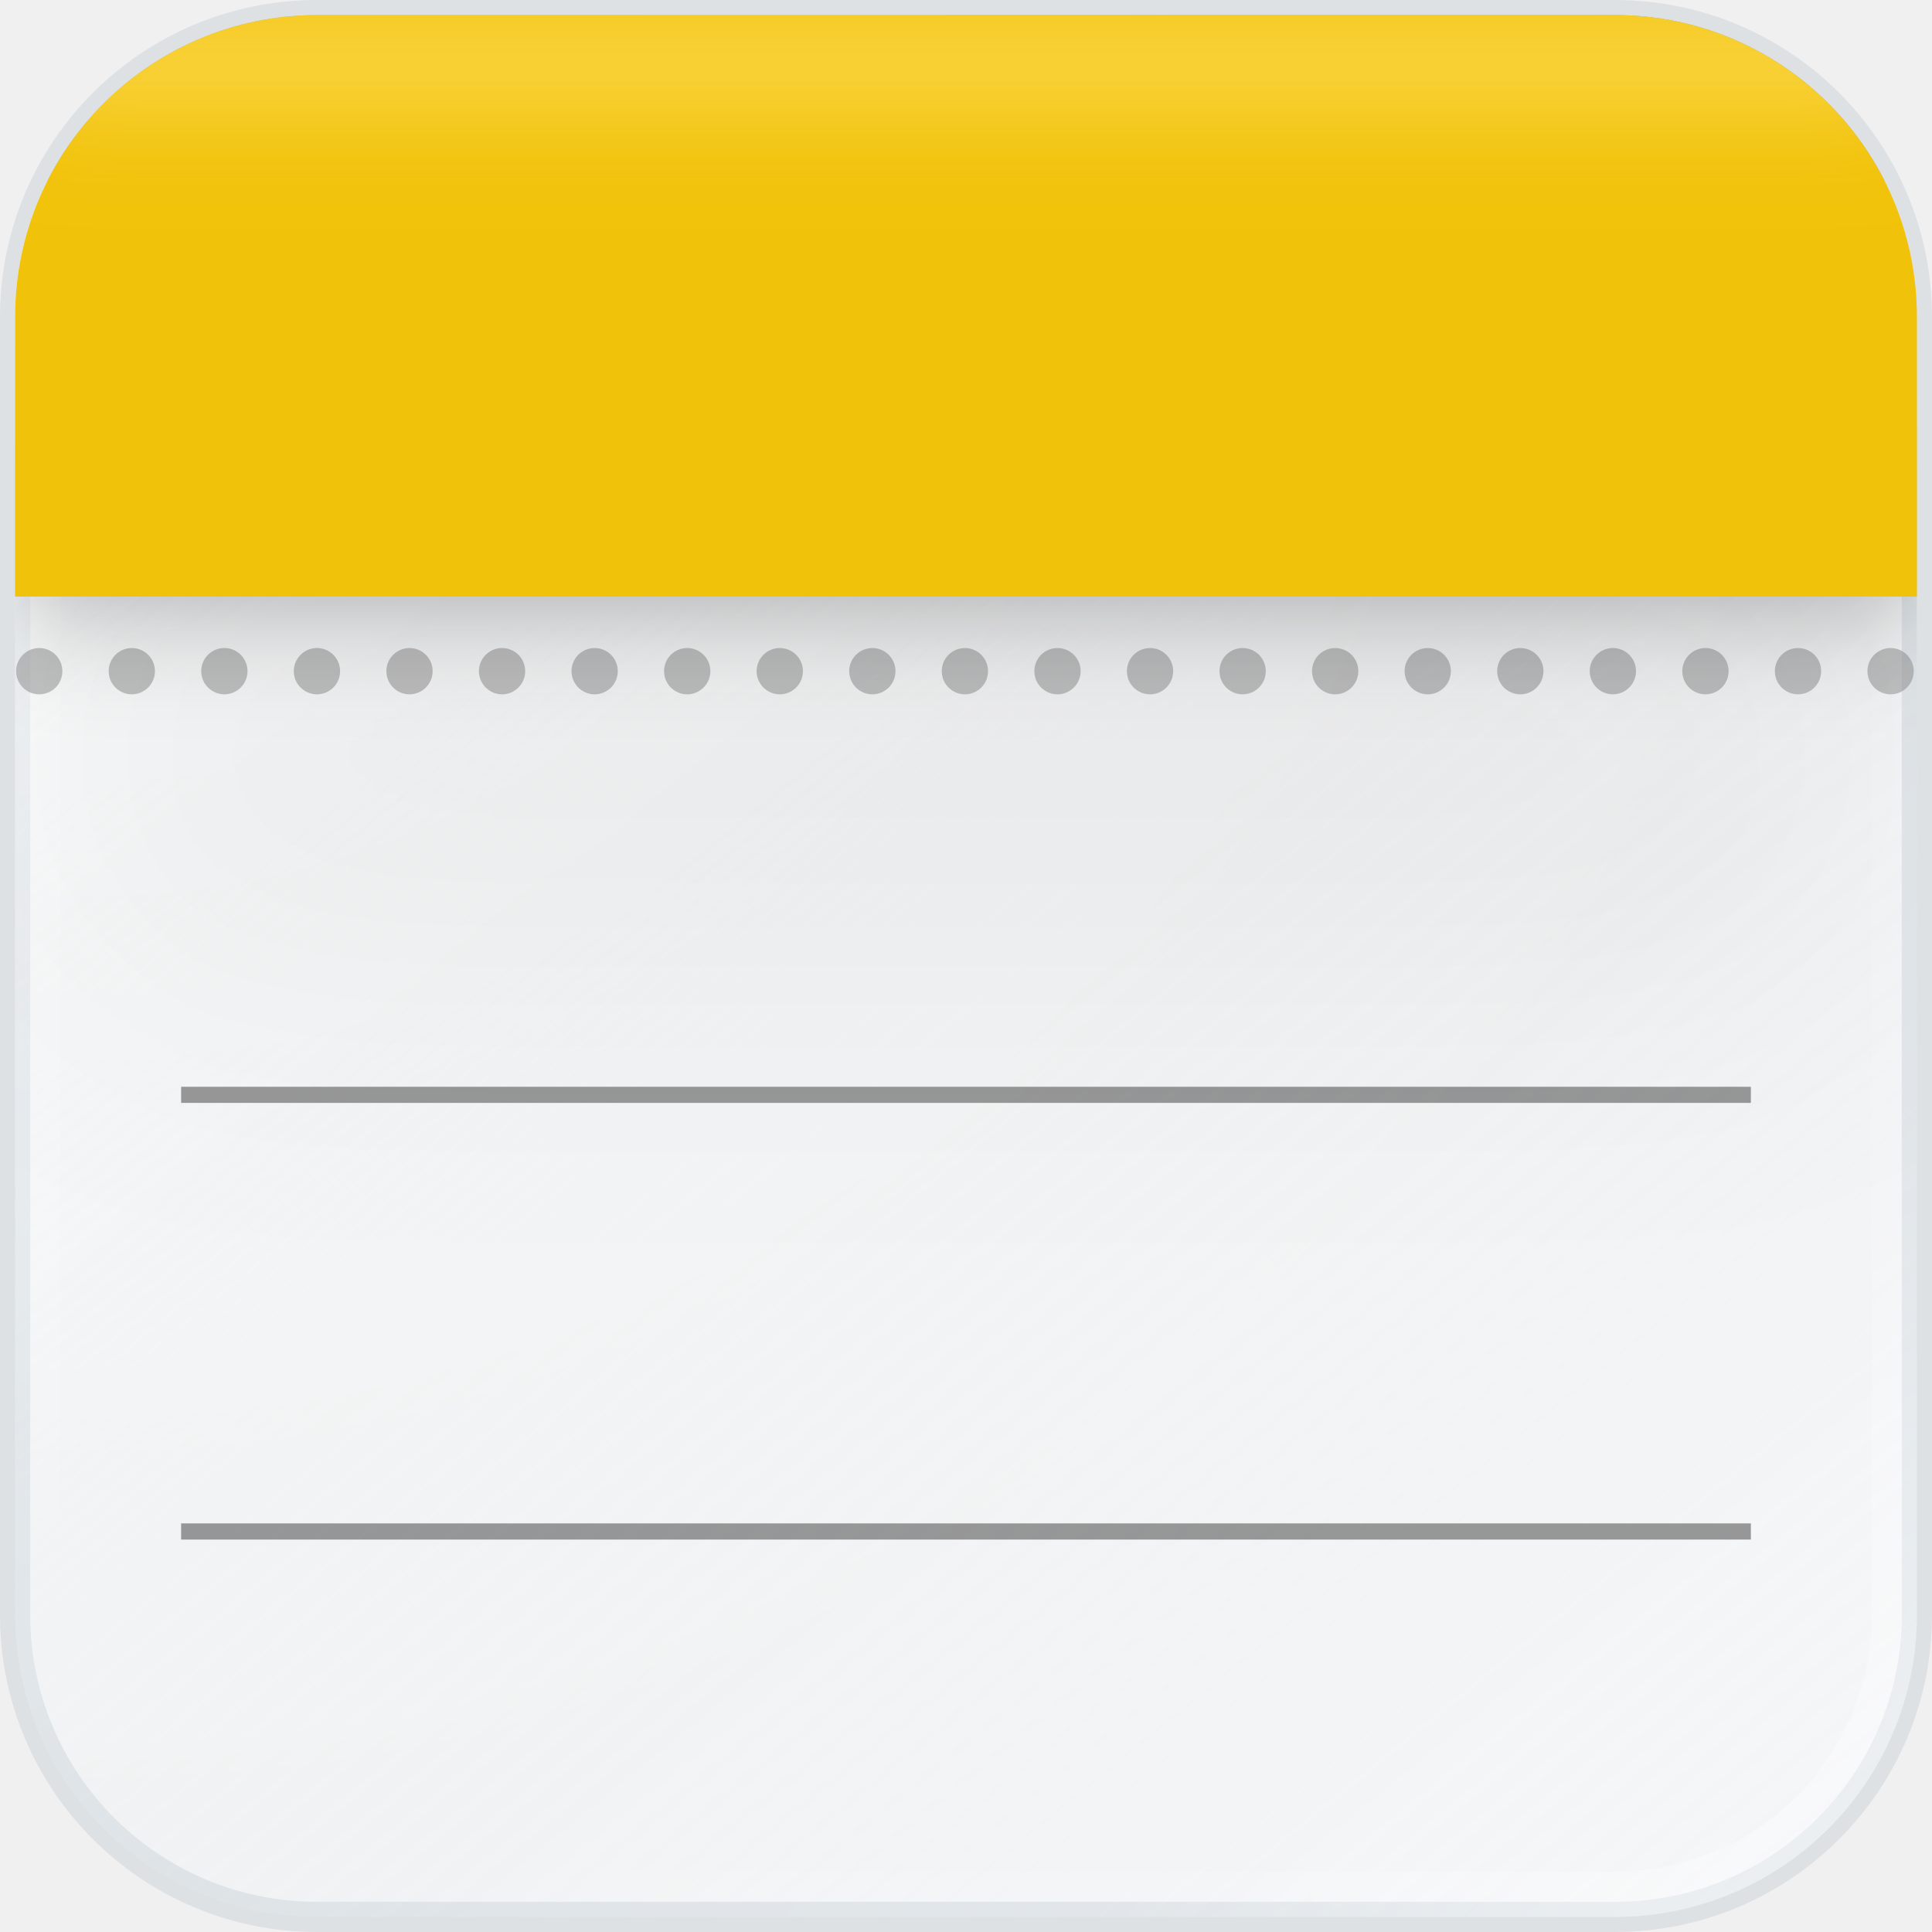
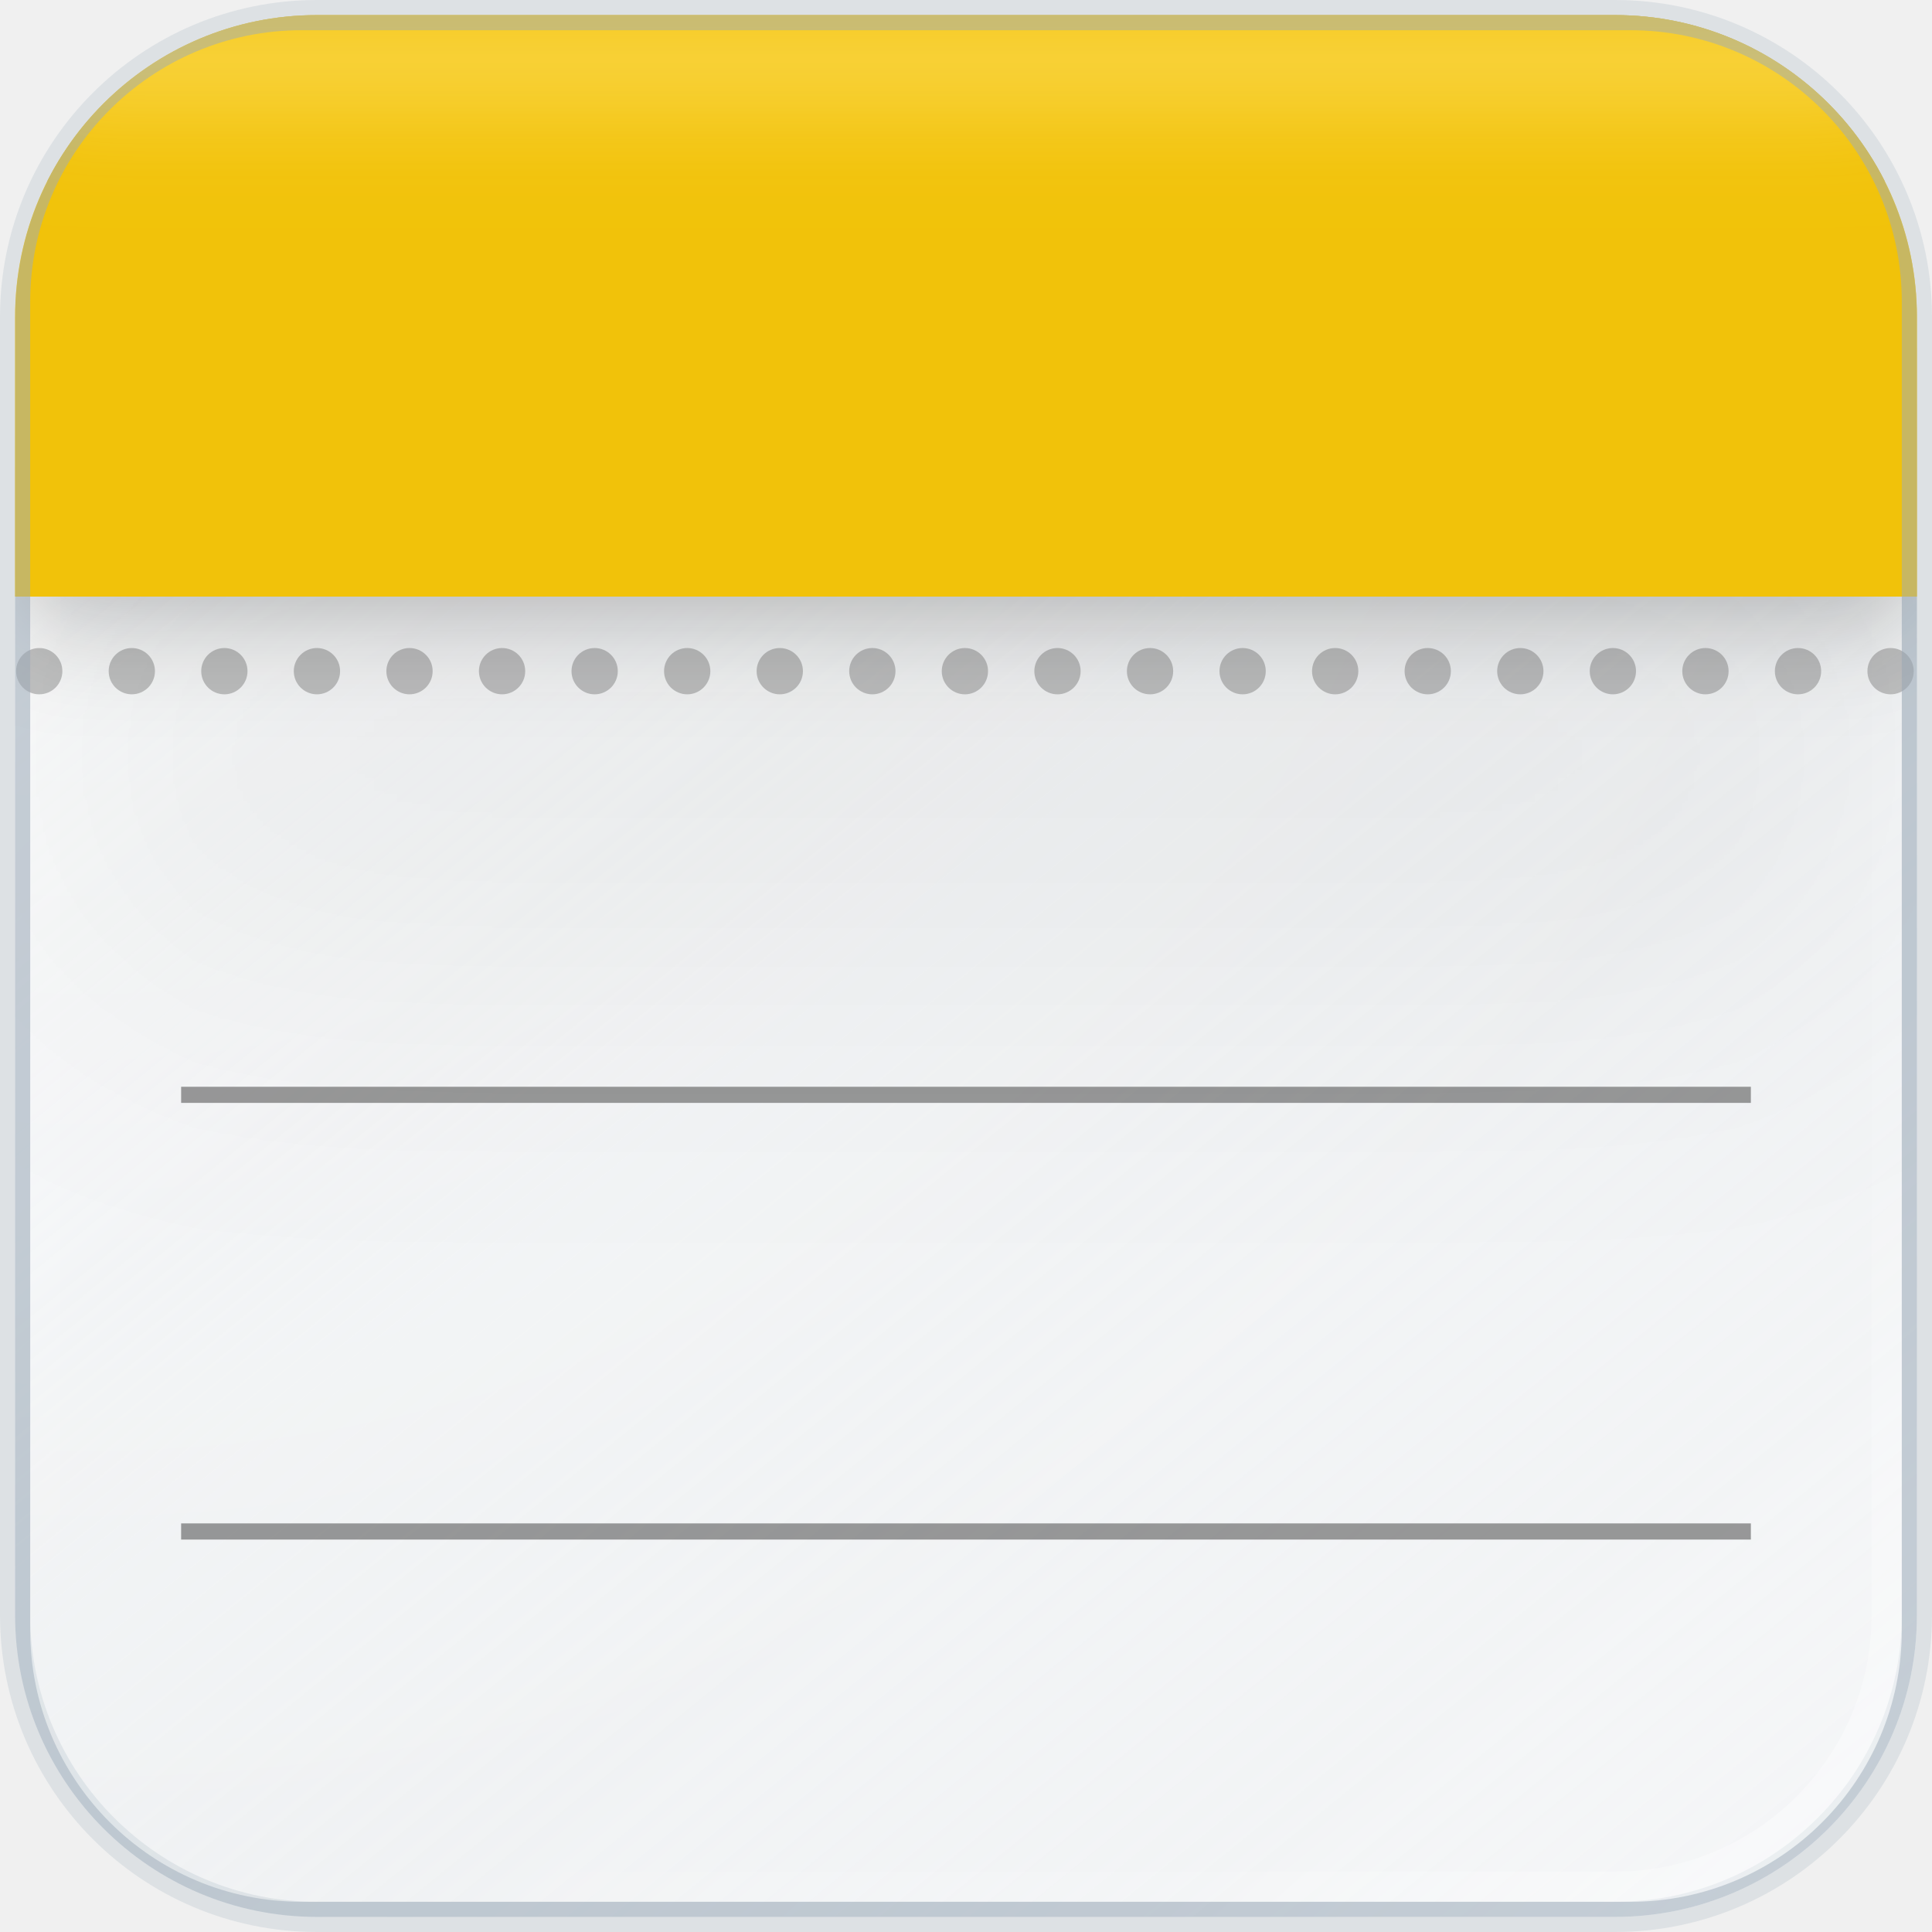
<svg xmlns="http://www.w3.org/2000/svg" viewBox="0 0 64 64" fill="none" color="#374151">
  <g>
    <defs>
      <linearGradient id="apple-notes-app-light-background-surface" x1="6" y1="0" x2="58" y2="64" gradientUnits="userSpaceOnUse">
        <stop offset="0" stop-color="#FBFCFD" stop-opacity=".78" />
        <stop offset=".48" stop-color="#EFF3F6" stop-opacity=".50" />
        <stop offset="1" stop-color="#F7F9FB" stop-opacity=".68" />
      </linearGradient>
      <radialGradient id="apple-notes-app-light-background-sheen" cx="3" cy="2" r="62" gradientUnits="userSpaceOnUse">
        <stop stop-color="#FFFFFF" stop-opacity=".45" />
        <stop offset="1" stop-color="#FFFFFF" stop-opacity="0" />
      </radialGradient>
      <linearGradient id="apple-notes-app-light-background-reflection" x1="0" y1="0" x2="64" y2="64" gradientUnits="userSpaceOnUse">
        <stop stop-color="#FFFFFF" stop-opacity=".64" />
        <stop offset=".23" stop-color="#FFFFFF" stop-opacity=".12" />
        <stop offset=".5" stop-color="#FFFFFF" stop-opacity="0" />
        <stop offset=".78" stop-color="#FFFFFF" stop-opacity=".08" />
        <stop offset="1" stop-color="#FFFFFF" stop-opacity=".45" />
      </linearGradient>
    </defs>
    <rect x=".5" y=".5" width="63" height="63" rx="10" fill="url(#apple-notes-app-light-background-surface)" stroke="#9EADBB" stroke-opacity=".22" />
    <rect x=".5" y=".5" width="63" height="63" rx="10" fill="url(#apple-notes-app-light-background-sheen)" />
    <rect x="1.25" y="1.25" width="61.5" height="61.5" rx="9.25" stroke="url(#apple-notes-app-light-background-reflection)" stroke-width="1.5" />
  </g>
  <defs>
    <clipPath id="apple-notes-app-light-tile">
      <rect x=".5" y=".5" width="63" height="63" rx="10" />
    </clipPath>
  </defs>
  <g clip-path="url(#apple-notes-app-light-tile)">
    <svg fill="none" viewBox="0 0 64 64" x="0.0" y="0.0" width="64.0" height="64.0">
      <g clip-path="url(#apple-notes-app-light-clip0_8505_34590)">
        <path fill-rule="evenodd" clip-rule="evenodd" d="M58 50.465V51H6V50.465H58ZM58 36V36.535H6V36H58Z" fill="#595959" fill-opacity="0.6" />
        <path d="M1.3 23C1.723 23 2.066 22.657 2.066 22.233C2.066 21.81 1.723 21.467 1.3 21.467C0.876 21.467 0.533 21.81 0.533 22.233C0.533 22.657 0.876 23 1.3 23ZM4.366 23C4.79 23 5.133 22.657 5.133 22.233C5.133 21.81 4.79 21.467 4.366 21.467C3.943 21.467 3.6 21.81 3.6 22.233C3.6 22.657 3.943 23 4.366 23ZM7.433 23C7.856 23 8.199 22.657 8.199 22.233C8.199 21.81 7.856 21.467 7.433 21.467C7.009 21.467 6.666 21.81 6.666 22.233C6.666 22.657 7.009 23 7.433 23ZM10.499 23C10.922 23 11.266 22.657 11.266 22.233C11.266 21.81 10.922 21.467 10.499 21.467C10.076 21.467 9.732 21.81 9.732 22.233C9.732 22.657 10.076 23 10.499 23ZM13.565 23C13.989 23 14.332 22.657 14.332 22.233C14.332 21.81 13.989 21.467 13.565 21.467C13.142 21.467 12.799 21.81 12.799 22.233C12.799 22.657 13.142 23 13.565 23ZM16.632 23C17.055 23 17.398 22.657 17.398 22.233C17.398 21.81 17.055 21.467 16.632 21.467C16.209 21.467 15.865 21.81 15.865 22.233C15.865 22.657 16.209 23 16.632 23ZM19.698 23C20.122 23 20.465 22.657 20.465 22.233C20.465 21.81 20.122 21.467 19.698 21.467C19.275 21.467 18.932 21.81 18.932 22.233C18.932 22.657 19.275 23 19.698 23ZM22.765 23C23.188 23 23.531 22.657 23.531 22.233C23.531 21.81 23.188 21.467 22.765 21.467C22.341 21.467 21.998 21.81 21.998 22.233C21.998 22.657 22.341 23 22.765 23ZM25.831 23C26.254 23 26.598 22.657 26.598 22.233C26.598 21.81 26.254 21.467 25.831 21.467C25.408 21.467 25.064 21.81 25.064 22.233C25.064 22.657 25.408 23 25.831 23ZM28.898 23C29.321 23 29.664 22.657 29.664 22.233C29.664 21.81 29.321 21.467 28.898 21.467C28.474 21.467 28.131 21.81 28.131 22.233C28.131 22.657 28.474 23 28.898 23ZM31.964 23C32.387 23 32.73 22.657 32.73 22.233C32.73 21.81 32.387 21.467 31.964 21.467C31.541 21.467 31.197 21.81 31.197 22.233C31.197 22.657 31.541 23 31.964 23ZM35.03 23C35.454 23 35.797 22.657 35.797 22.233C35.797 21.81 35.454 21.467 35.03 21.467C34.607 21.467 34.264 21.81 34.264 22.233C34.264 22.657 34.607 23 35.03 23ZM38.097 23C38.52 23 38.863 22.657 38.863 22.233C38.863 21.81 38.52 21.467 38.097 21.467C37.673 21.467 37.33 21.81 37.33 22.233C37.33 22.657 37.673 23 38.097 23ZM41.163 23C41.587 23 41.93 22.657 41.93 22.233C41.93 21.81 41.587 21.467 41.163 21.467C40.74 21.467 40.397 21.81 40.397 22.233C40.397 22.657 40.74 23 41.163 23ZM44.23 23C44.653 23 44.996 22.657 44.996 22.233C44.996 21.81 44.653 21.467 44.23 21.467C43.806 21.467 43.463 21.81 43.463 22.233C43.463 22.657 43.806 23 44.23 23ZM47.296 23C47.719 23 48.062 22.657 48.062 22.233C48.062 21.81 47.719 21.467 47.296 21.467C46.873 21.467 46.529 21.81 46.529 22.233C46.529 22.657 46.873 23 47.296 23ZM50.362 23C50.786 23 51.129 22.657 51.129 22.233C51.129 21.81 50.786 21.467 50.362 21.467C49.939 21.467 49.596 21.81 49.596 22.233C49.596 22.657 49.939 23 50.362 23ZM53.429 23C53.852 23 54.195 22.657 54.195 22.233C54.195 21.81 53.852 21.467 53.429 21.467C53.005 21.467 52.662 21.81 52.662 22.233C52.662 22.657 53.005 23 53.429 23ZM56.495 23C56.919 23 57.262 22.657 57.262 22.233C57.262 21.81 56.919 21.467 56.495 21.467C56.072 21.467 55.728 21.81 55.728 22.233C55.728 22.657 56.072 23 56.495 23ZM59.562 23C59.985 23 60.328 22.657 60.328 22.233C60.328 21.81 59.985 21.467 59.562 21.467C59.138 21.467 58.795 21.81 58.795 22.233C58.795 22.657 59.138 23 59.562 23ZM62.628 23C63.051 23 63.395 22.657 63.395 22.233C63.395 21.81 63.051 21.467 62.628 21.467C62.205 21.467 61.861 21.81 61.861 22.233C61.861 22.657 62.205 23 62.628 23ZM65.694 23C66.118 23 66.461 22.657 66.461 22.233C66.461 21.81 66.118 21.467 65.694 21.467C65.271 21.467 64.928 21.81 64.928 22.233C64.928 22.657 65.271 23 65.694 23ZM68.761 23C69.184 23 69.527 22.657 69.527 22.233C69.527 21.81 69.184 21.467 68.761 21.467C68.337 21.467 67.994 21.81 67.994 22.233C67.994 22.657 68.337 23 68.761 23ZM71.827 23C72.251 23 72.594 22.657 72.594 22.233C72.594 21.81 72.251 21.467 71.827 21.467C71.404 21.467 71.061 21.81 71.061 22.233C71.061 22.657 71.404 23 71.827 23ZM74.894 23C75.317 23 75.66 22.657 75.66 22.233C75.66 21.81 75.317 21.467 74.894 21.467C74.47 21.467 74.127 21.81 74.127 22.233C74.127 22.657 74.47 23 74.894 23ZM77.96 23C78.383 23 78.727 22.657 78.727 22.233C78.727 21.81 78.383 21.467 77.96 21.467C77.537 21.467 77.193 21.81 77.193 22.233C77.193 22.657 77.537 23 77.96 23ZM81.026 23C81.45 23 81.793 22.657 81.793 22.233C81.793 21.81 81.45 21.467 81.026 21.467C80.603 21.467 80.26 21.81 80.26 22.233C80.26 22.657 80.603 23 81.026 23ZM84.093 23C84.516 23 84.859 22.657 84.859 22.233C84.859 21.81 84.516 21.467 84.093 21.467C83.669 21.467 83.326 21.81 83.326 22.233C83.326 22.657 83.669 23 84.093 23ZM87.159 23C87.582 23 87.926 22.657 87.926 22.233C87.926 21.81 87.582 21.467 87.159 21.467C86.736 21.467 86.393 21.81 86.393 22.233C86.393 22.657 86.736 23 87.159 23ZM90.226 23C90.649 23 90.992 22.657 90.992 22.233C90.992 21.81 90.649 21.467 90.226 21.467C89.802 21.467 89.459 21.81 89.459 22.233C89.459 22.657 89.802 23 90.226 23Z" fill="#8A8A8A" fill-opacity="0.5" />
        <g filter="url(#apple-notes-app-light-filter0_dd_8505_34590)">
          <path d="M64 0H0V6H64V0Z" fill="black" fill-opacity="0.3" />
        </g>
        <path d="M64 0H0V19.75H64V0Z" fill="#FFDB4C" fill-opacity="0.3" />
        <g filter="url(#apple-notes-app-light-filter1_ii_8505_34590)">
          <path d="M64 0H0V19.75H64V0Z" fill="black" fill-opacity="0.3" />
        </g>
      </g>
+       <rect x="0.5" y="0.5" width="63" height="63" rx="9.5" stroke="#9EADBB" stroke-width="1" stroke-opacity="0.5" />
      <defs>
        <filter id="apple-notes-app-light-filter0_dd_8505_34590" x="-40" y="-18" width="144" height="86" color-interpolation-filters="sRGB" filterUnits="userSpaceOnUse">
          <feFlood flood-opacity="0" result="BackgroundImageFix" />
          <feColorMatrix in="SourceAlpha" type="matrix" values="0 0 0 0 0 0 0 0 0 0 0 0 0 0 0 0 0 0 127 0" result="hardAlpha" />
          <feOffset dy="22" />
          <feGaussianBlur stdDeviation="20" />
          <feColorMatrix type="matrix" values="0 0 0 0 0 0 0 0 0 0 0 0 0 0 0 0 0 0 0.1 0" />
          <feBlend mode="normal" in2="BackgroundImageFix" result="effect1_dropShadow_8505_34590" />
          <feColorMatrix in="SourceAlpha" type="matrix" values="0 0 0 0 0 0 0 0 0 0 0 0 0 0 0 0 0 0 127 0" result="hardAlpha" />
          <feOffset dy="14" />
          <feGaussianBlur stdDeviation="2" />
          <feColorMatrix type="matrix" values="0 0 0 0 0 0 0 0 0 0 0 0 0 0 0 0 0 0 0.3 0" />
          <feBlend mode="normal" in2="effect1_dropShadow_8505_34590" result="effect2_dropShadow_8505_34590" />
          <feBlend mode="normal" in="SourceGraphic" in2="effect2_dropShadow_8505_34590" result="shape" />
        </filter>
        <filter id="apple-notes-app-light-filter1_ii_8505_34590" x="0" y="-4" width="64" height="27.75" color-interpolation-filters="sRGB" filterUnits="userSpaceOnUse">
          <feFlood flood-opacity="0" result="BackgroundImageFix" />
          <feBlend mode="normal" in="SourceGraphic" in2="BackgroundImageFix" result="shape" />
          <feColorMatrix in="SourceAlpha" type="matrix" values="0 0 0 0 0 0 0 0 0 0 0 0 0 0 0 0 0 0 127 0" result="hardAlpha" />
          <feOffset dy="17" />
          <feGaussianBlur stdDeviation="2" />
          <feComposite in2="hardAlpha" operator="arithmetic" k2="-1" k3="1" />
          <feColorMatrix type="matrix" values="0 0 0 0 1 0 0 0 0 0.878 0 0 0 0 0.4 0 0 0 1 0" />
          <feBlend mode="normal" in2="shape" result="effect1_innerShadow_8505_34590" />
          <feColorMatrix in="SourceAlpha" type="matrix" values="0 0 0 0 0 0 0 0 0 0 0 0 0 0 0 0 0 0 127 0" result="hardAlpha" />
          <feOffset dy="-17" />
          <feGaussianBlur stdDeviation="2" />
          <feComposite in2="hardAlpha" operator="arithmetic" k2="-1" k3="1" />
          <feColorMatrix type="matrix" values="0 0 0 0 0.946 0 0 0 0 0.762 0 0 0 0 0.039 0 0 0 1 0" />
          <feBlend mode="normal" in2="effect1_innerShadow_8505_34590" result="effect2_innerShadow_8505_34590" />
        </filter>
        <clipPath id="apple-notes-app-light-clip0_8505_34590">
          <rect width="64" height="64" rx="10" fill="white" />
        </clipPath>
      </defs>
    </svg>
  </g>
</svg>
